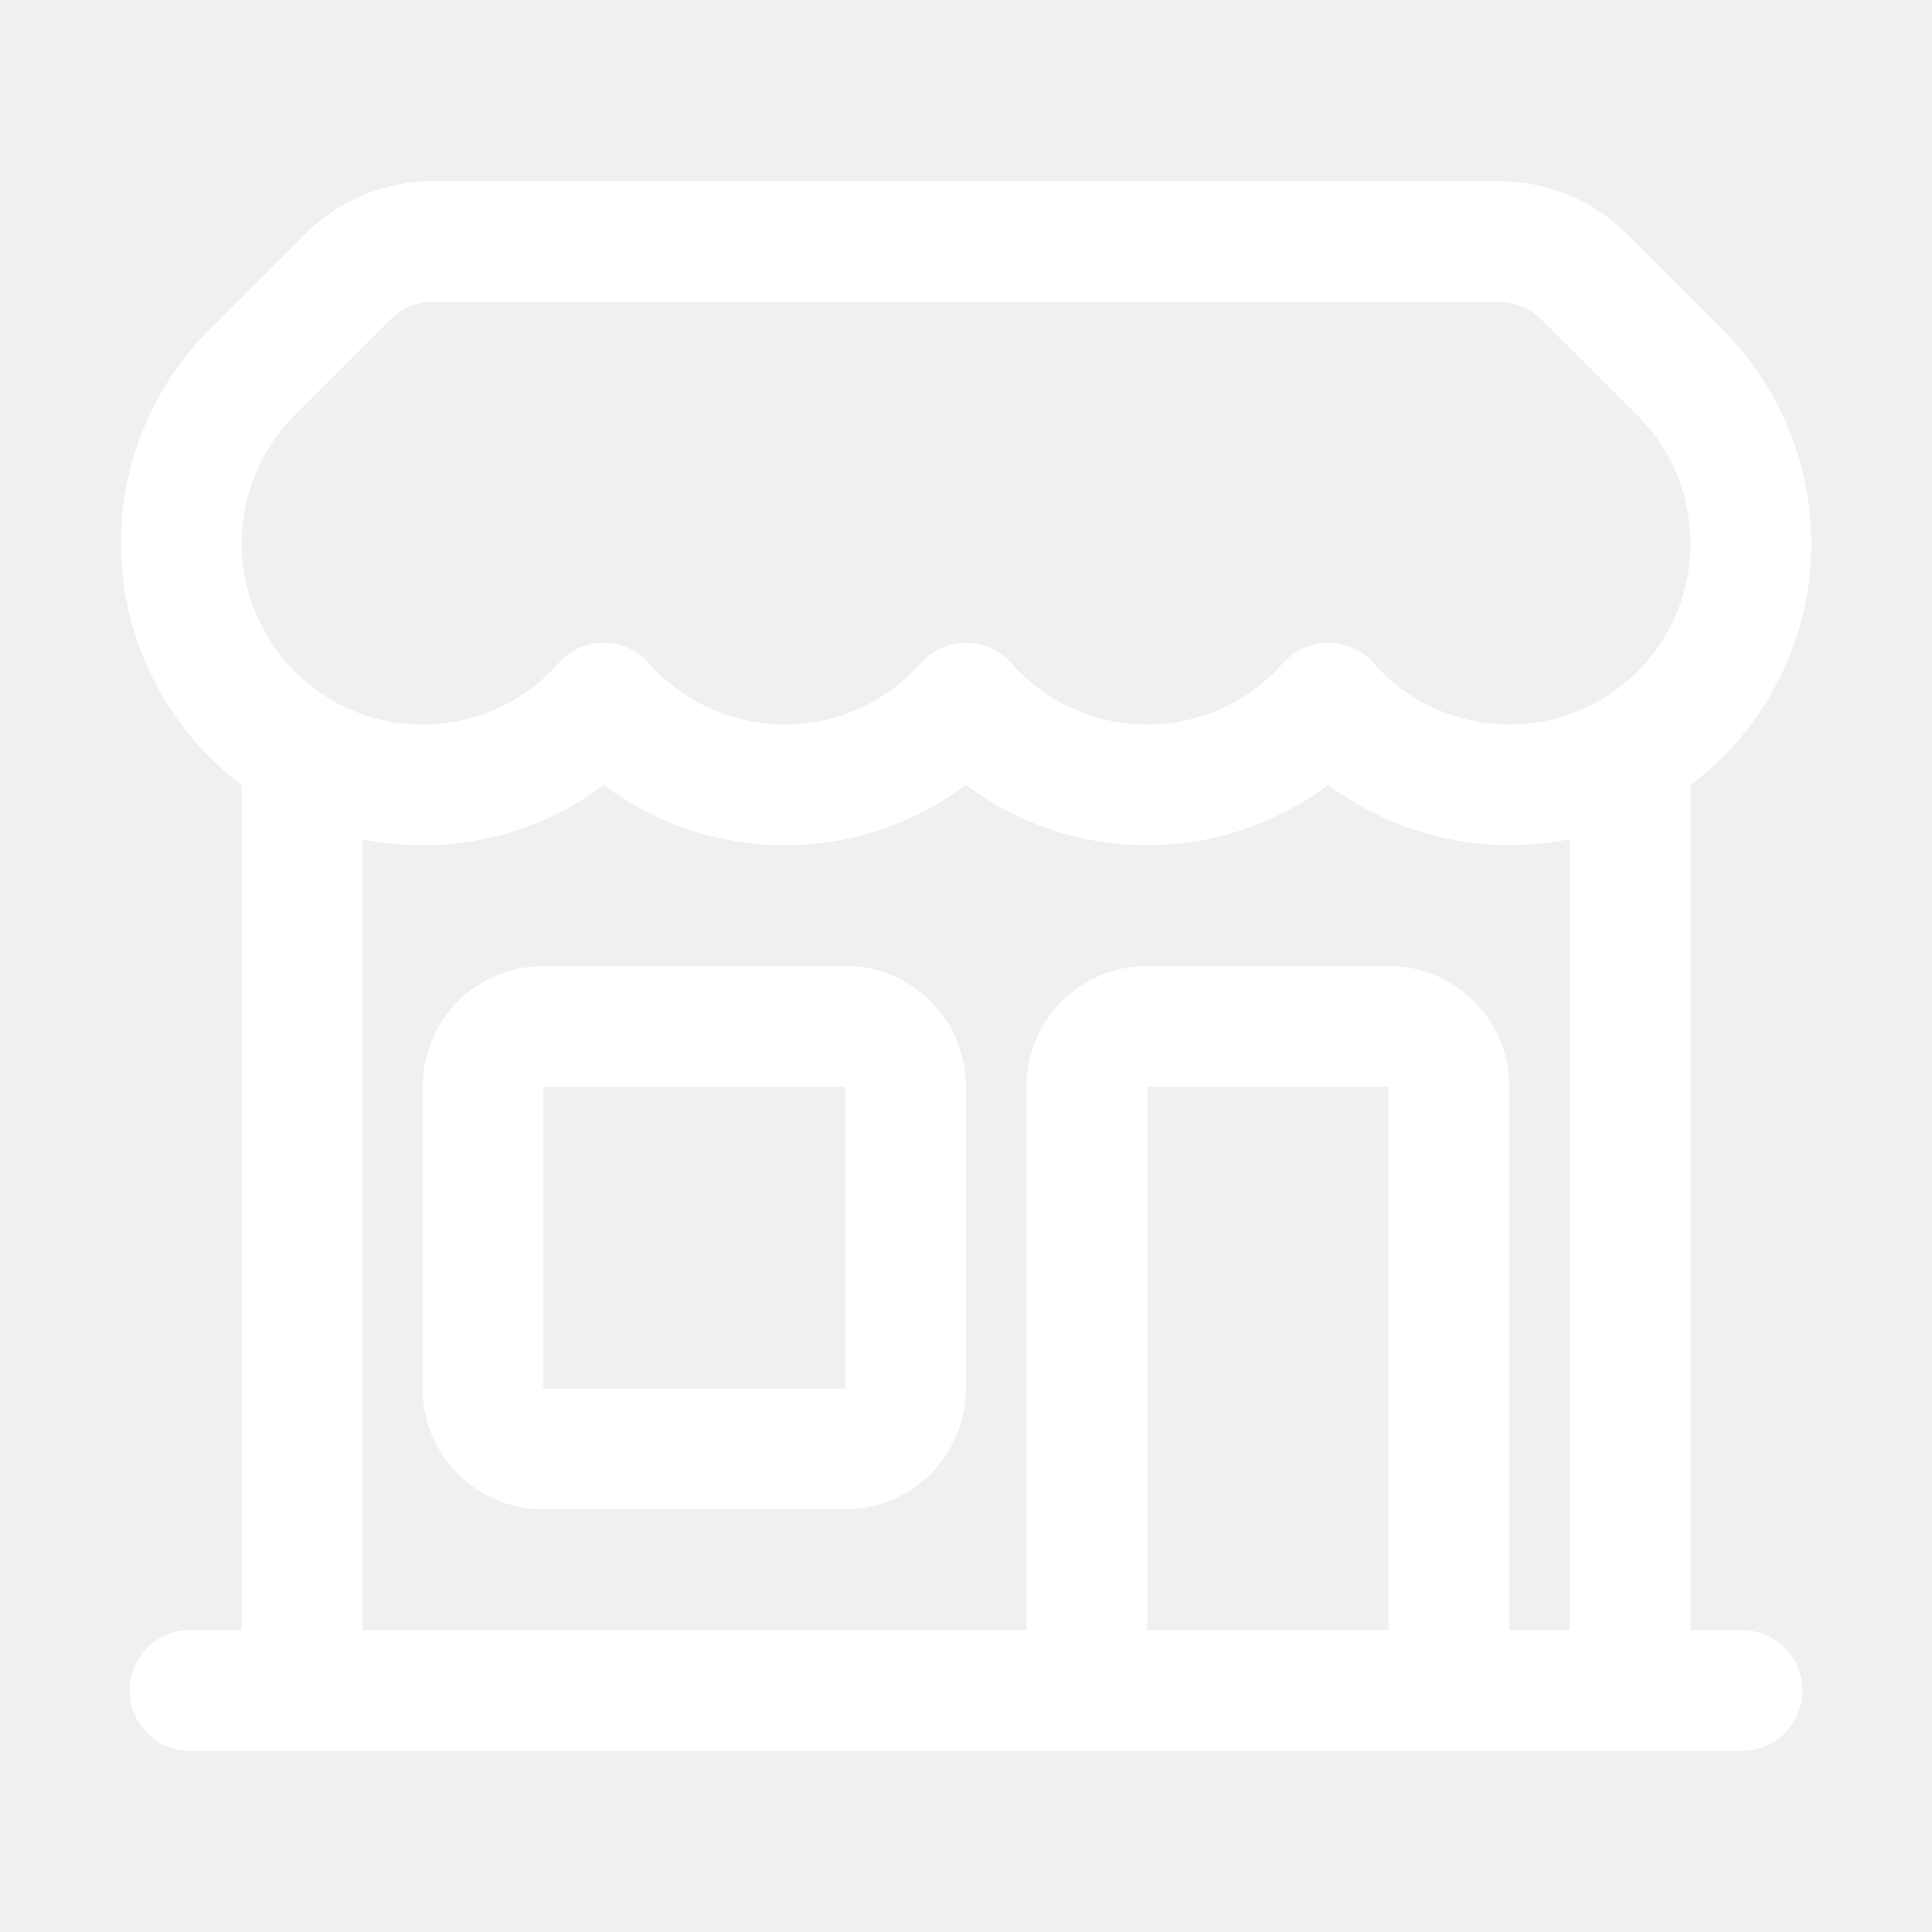
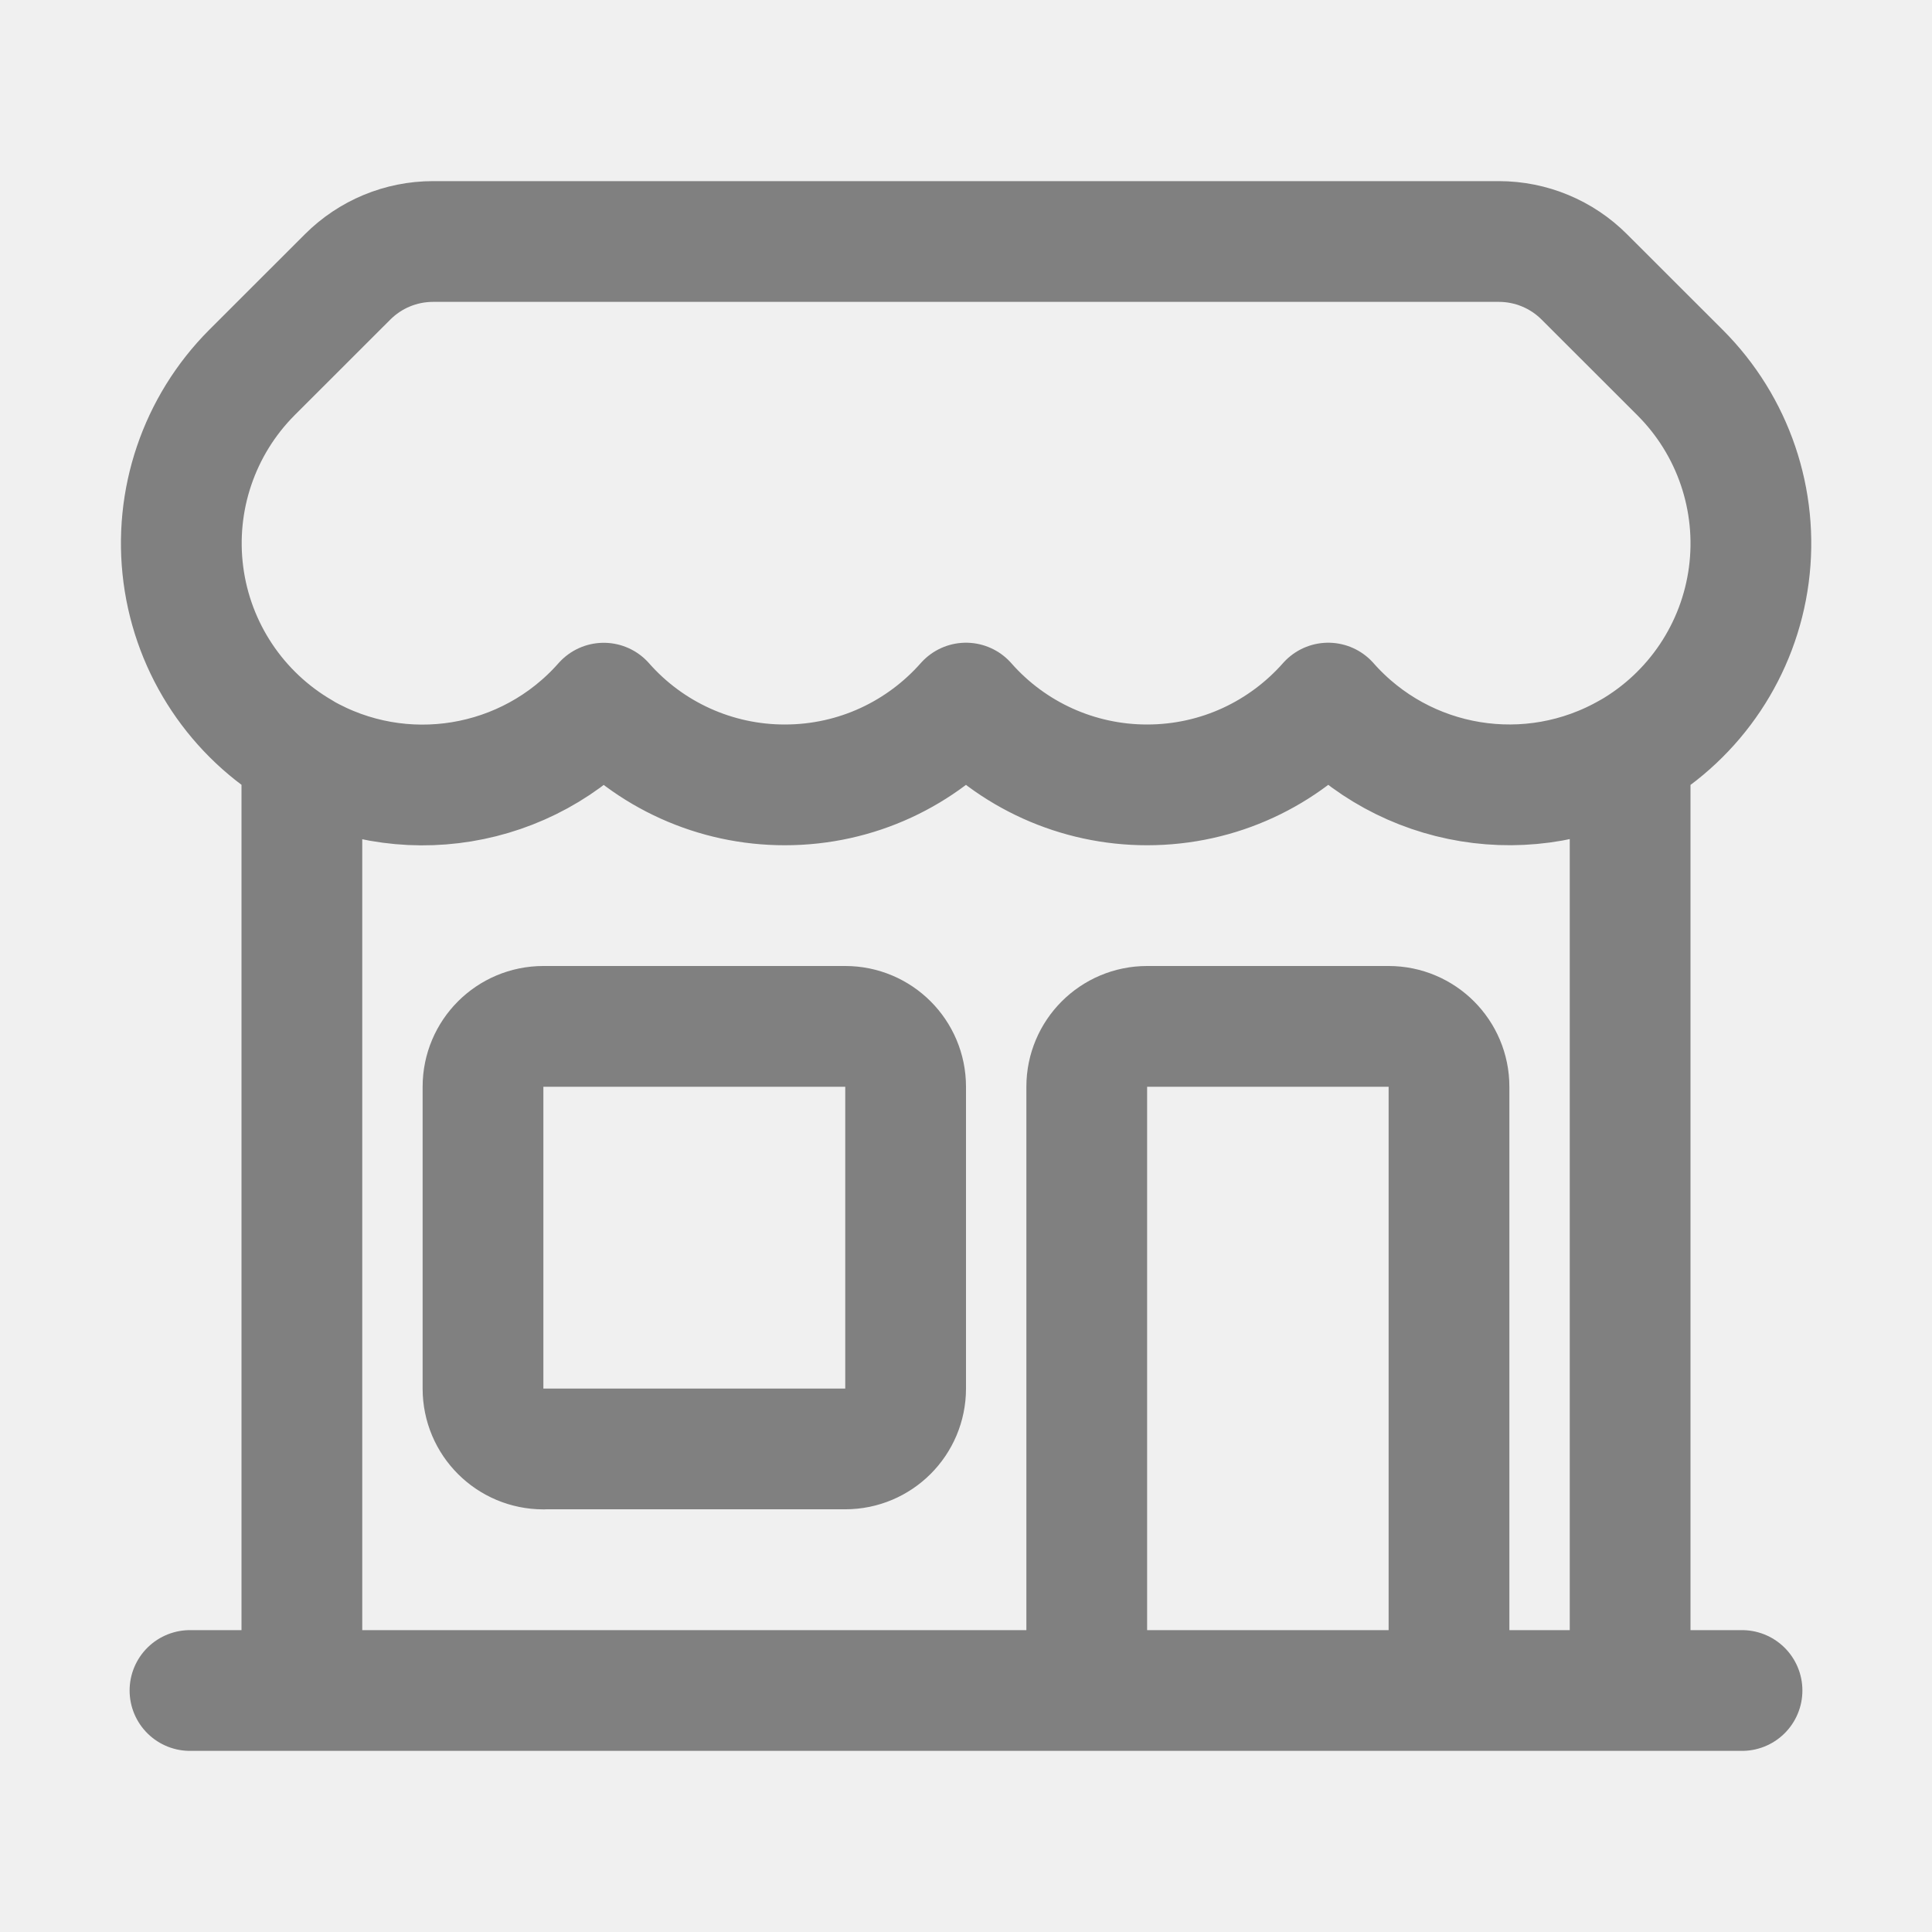
- <svg xmlns="http://www.w3.org/2000/svg" fill="none" viewBox="0 0 24 24" stroke-width="1.5" stroke="#ffffff" class="w-6 h-6">
+ <svg xmlns="http://www.w3.org/2000/svg" fill="none" viewBox="0 0 24 24" stroke-width="1.5" stroke="#808080" class="w-6 h-6">
  <path stroke-linecap="round" stroke-linejoin="round" d="M13.5 21v-7.5a.75.75 0 01.75-.75h3a.75.75 0 01.75.75V21m-4.5 0H2.36m11.14 0H18m0 0h3.64m-1.39 0V9.349m-16.5 11.65V9.35m0 0a3.001 3.001 0 003.75-.615A2.993 2.993 0 009.75 9.75c.896 0 1.7-.393 2.25-1.016a2.993 2.993 0 002.25 1.016c.896 0 1.7-.393 2.25-1.016a3.001 3.001 0 003.75.614m-16.5 0a3.004 3.004 0 01-.621-4.72L4.318 3.44A1.5 1.5 0 015.378 3h13.243a1.5 1.5 0 011.06.44l1.19 1.189a3 3 0 01-.621 4.72m-13.5 8.65h3.75a.75.75 0 00.75-.75V13.5a.75.75 0 00-.75-.75H6.75a.75.75 0 00-.75.75v3.75c0 .415.336.75.75.75z" />
</svg>
